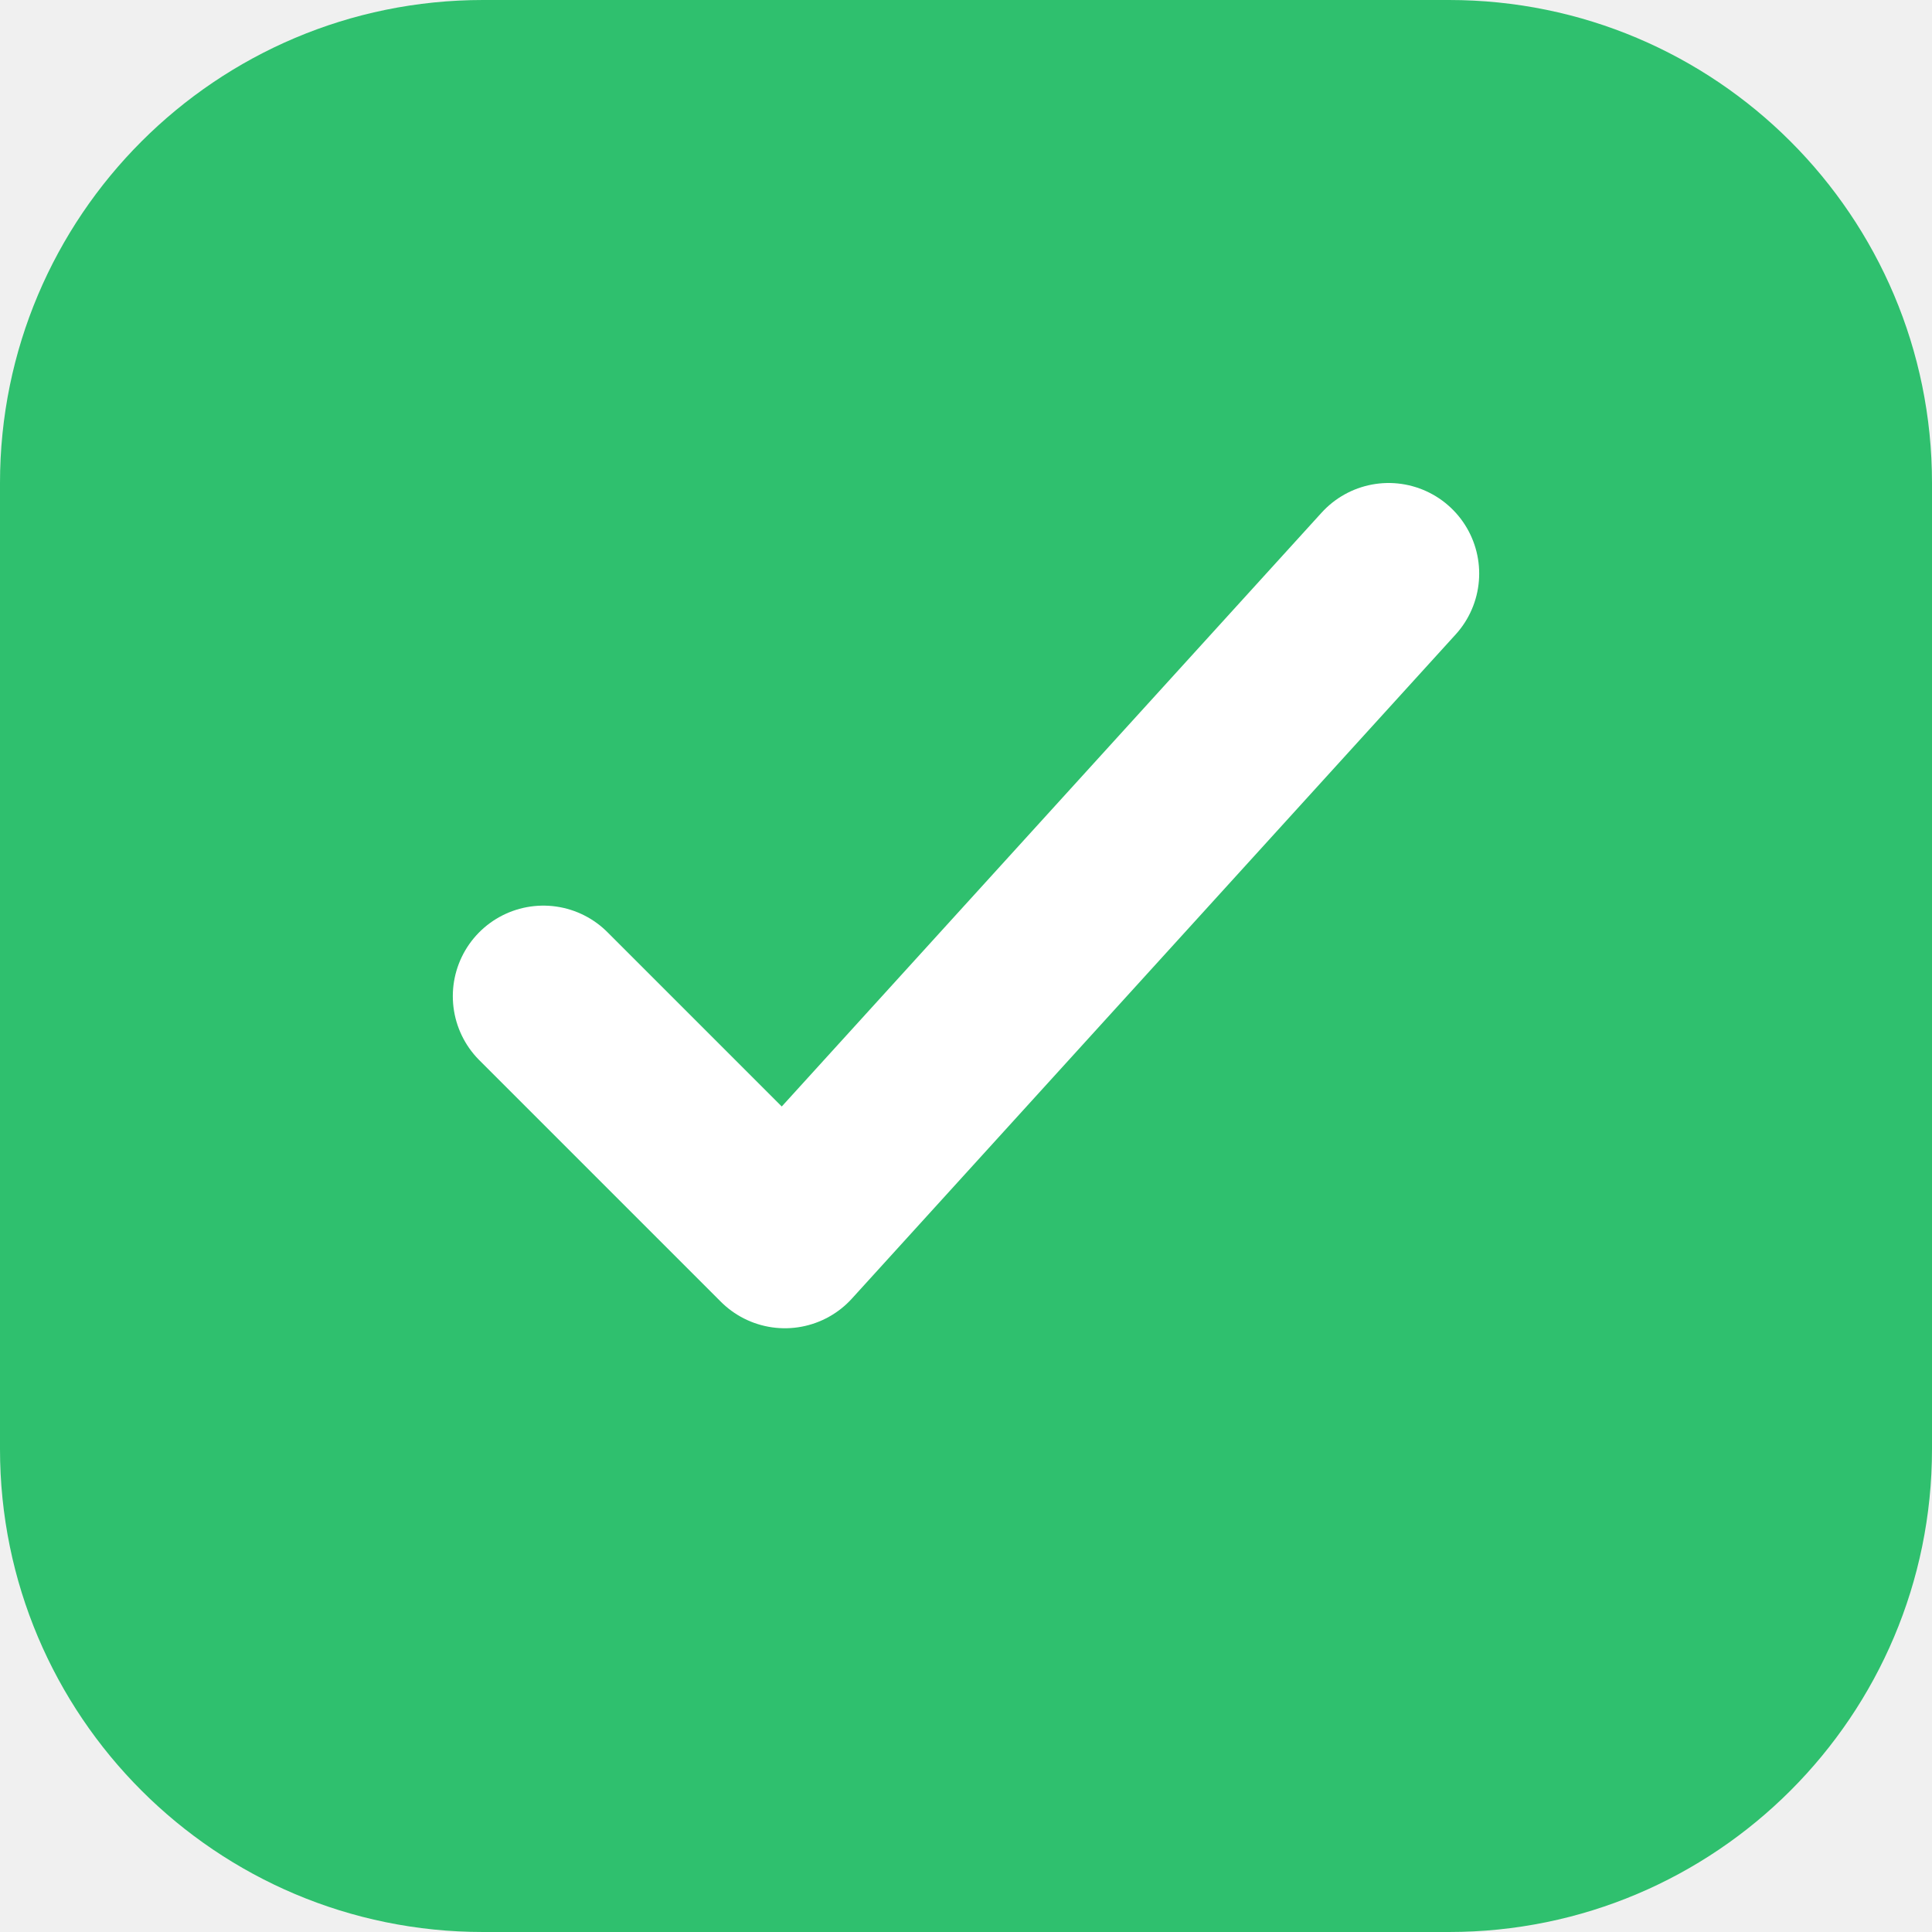
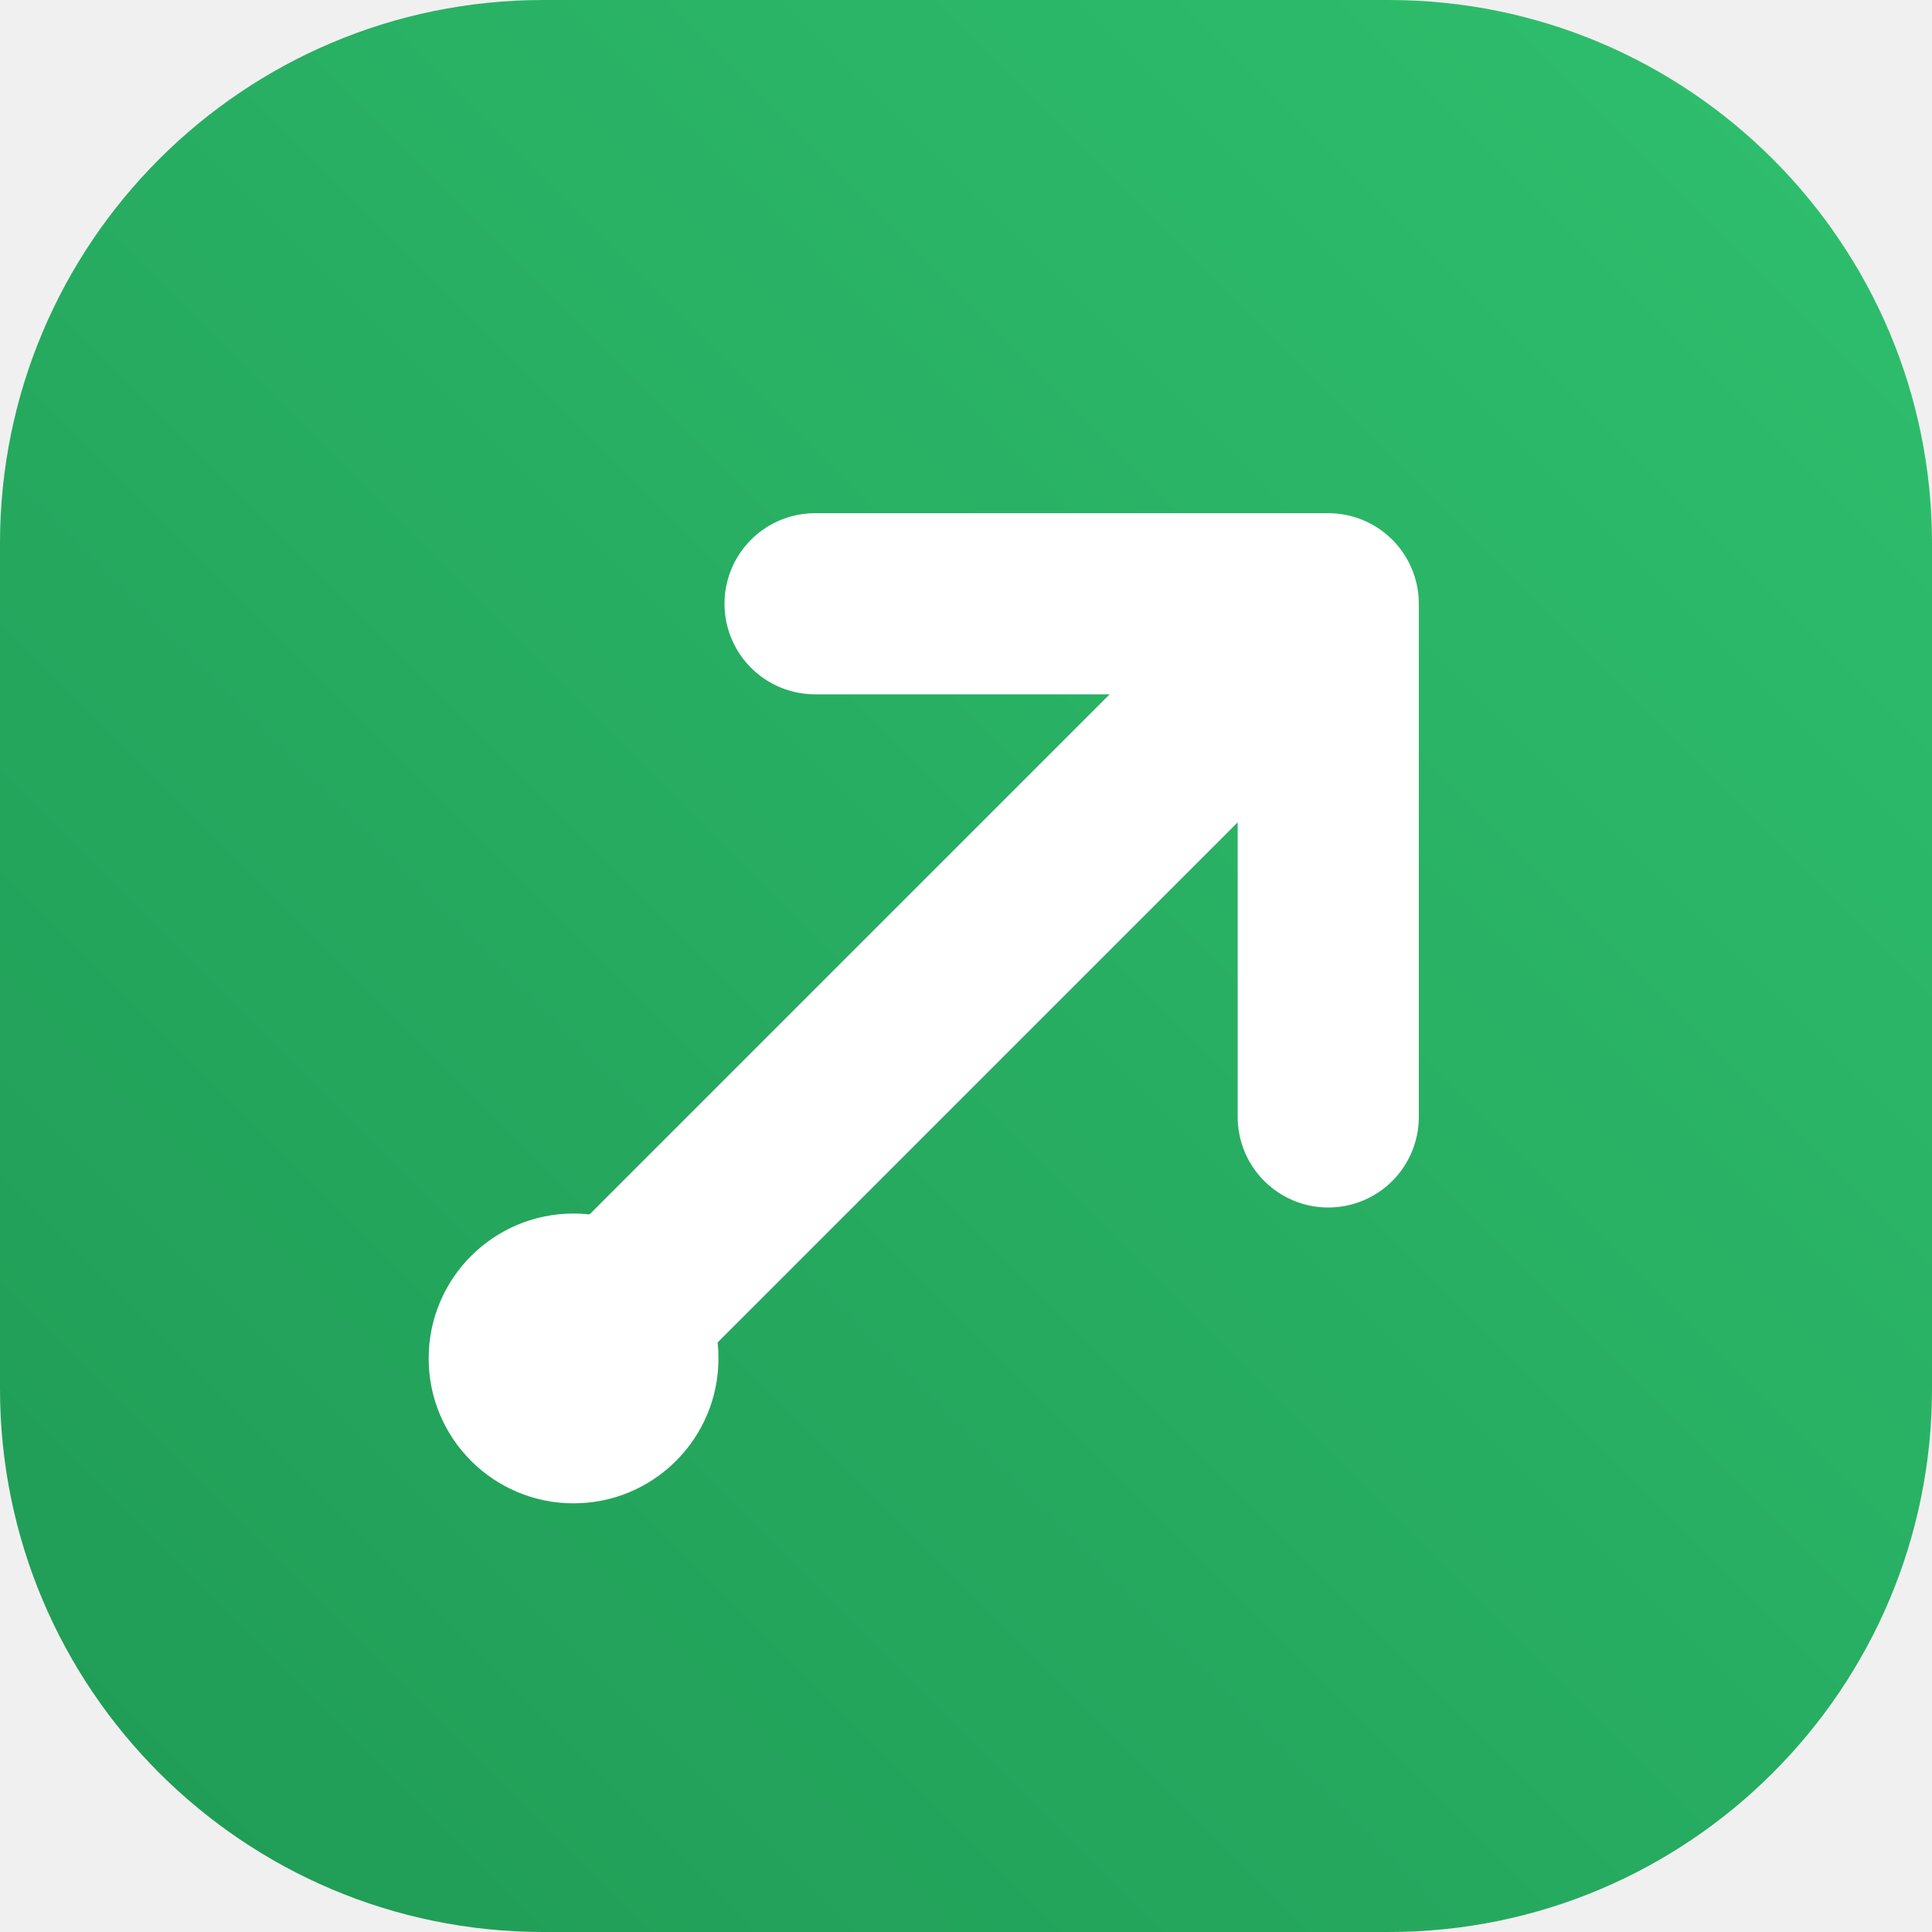
- <svg xmlns="http://www.w3.org/2000/svg" viewBox="0 0 32 32" role="img" aria-label="Planner">
-   <rect width="32" height="32" rx="8" fill="#2fc06e" />
-   <path d="M9 16.5 13 20.5 23 9.5" fill="none" stroke="#fff" stroke-width="3" stroke-linecap="round" stroke-linejoin="round" />
+ <svg xmlns="http://www.w3.org/2000/svg" viewBox="0 0 32 32" role="img" aria-label="Вектор">
+   <defs>
+     <linearGradient id="vg" x1="0" y1="1" x2="1" y2="0">
+       <stop offset="0" stop-color="#1f9a55" />
+       <stop offset="1" stop-color="#2fc06e" />
+     </linearGradient>
+   </defs>
+   <rect width="32" height="32" rx="9" fill="url(#vg)" />
+   <path d="M10 22 21.5 10.5" fill="none" stroke="#fff" stroke-width="3" stroke-linecap="round" />
+   <path d="M13.5 10h8.5v8.5" fill="none" stroke="#fff" stroke-width="3" stroke-linecap="round" stroke-linejoin="round" />
+   <circle cx="9.5" cy="22.5" r="2.4" fill="#fff" />
</svg>
